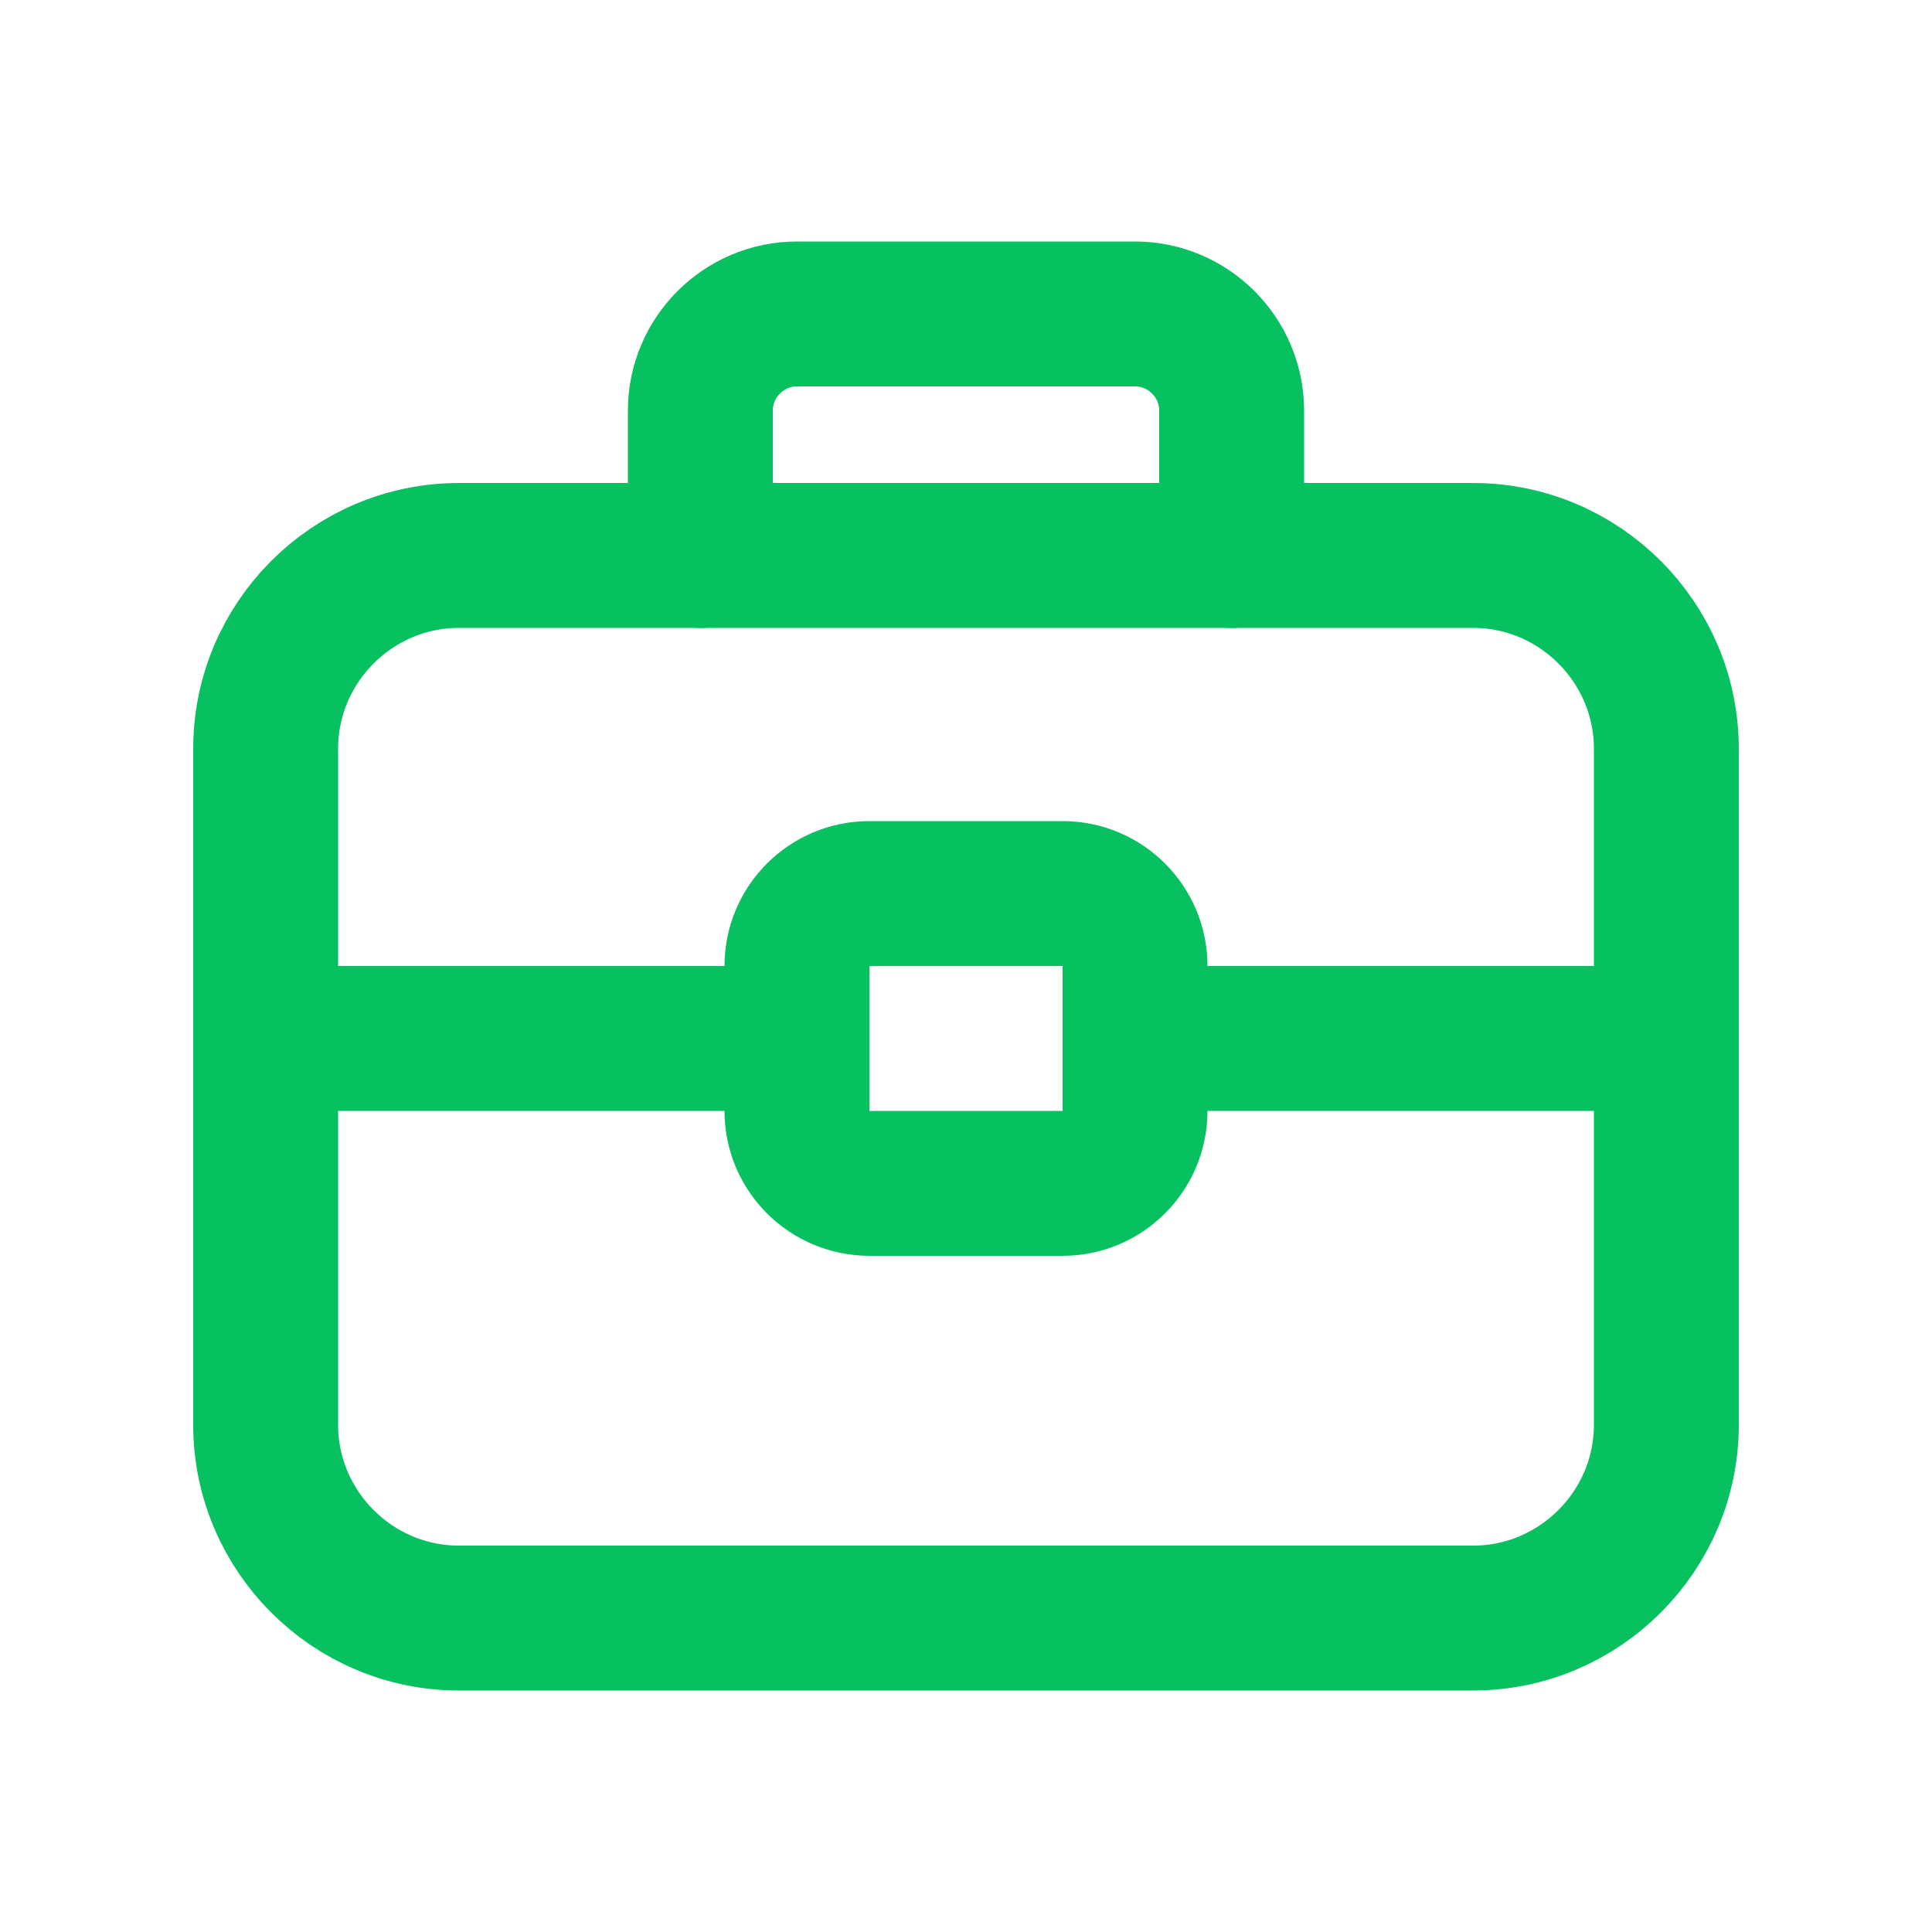
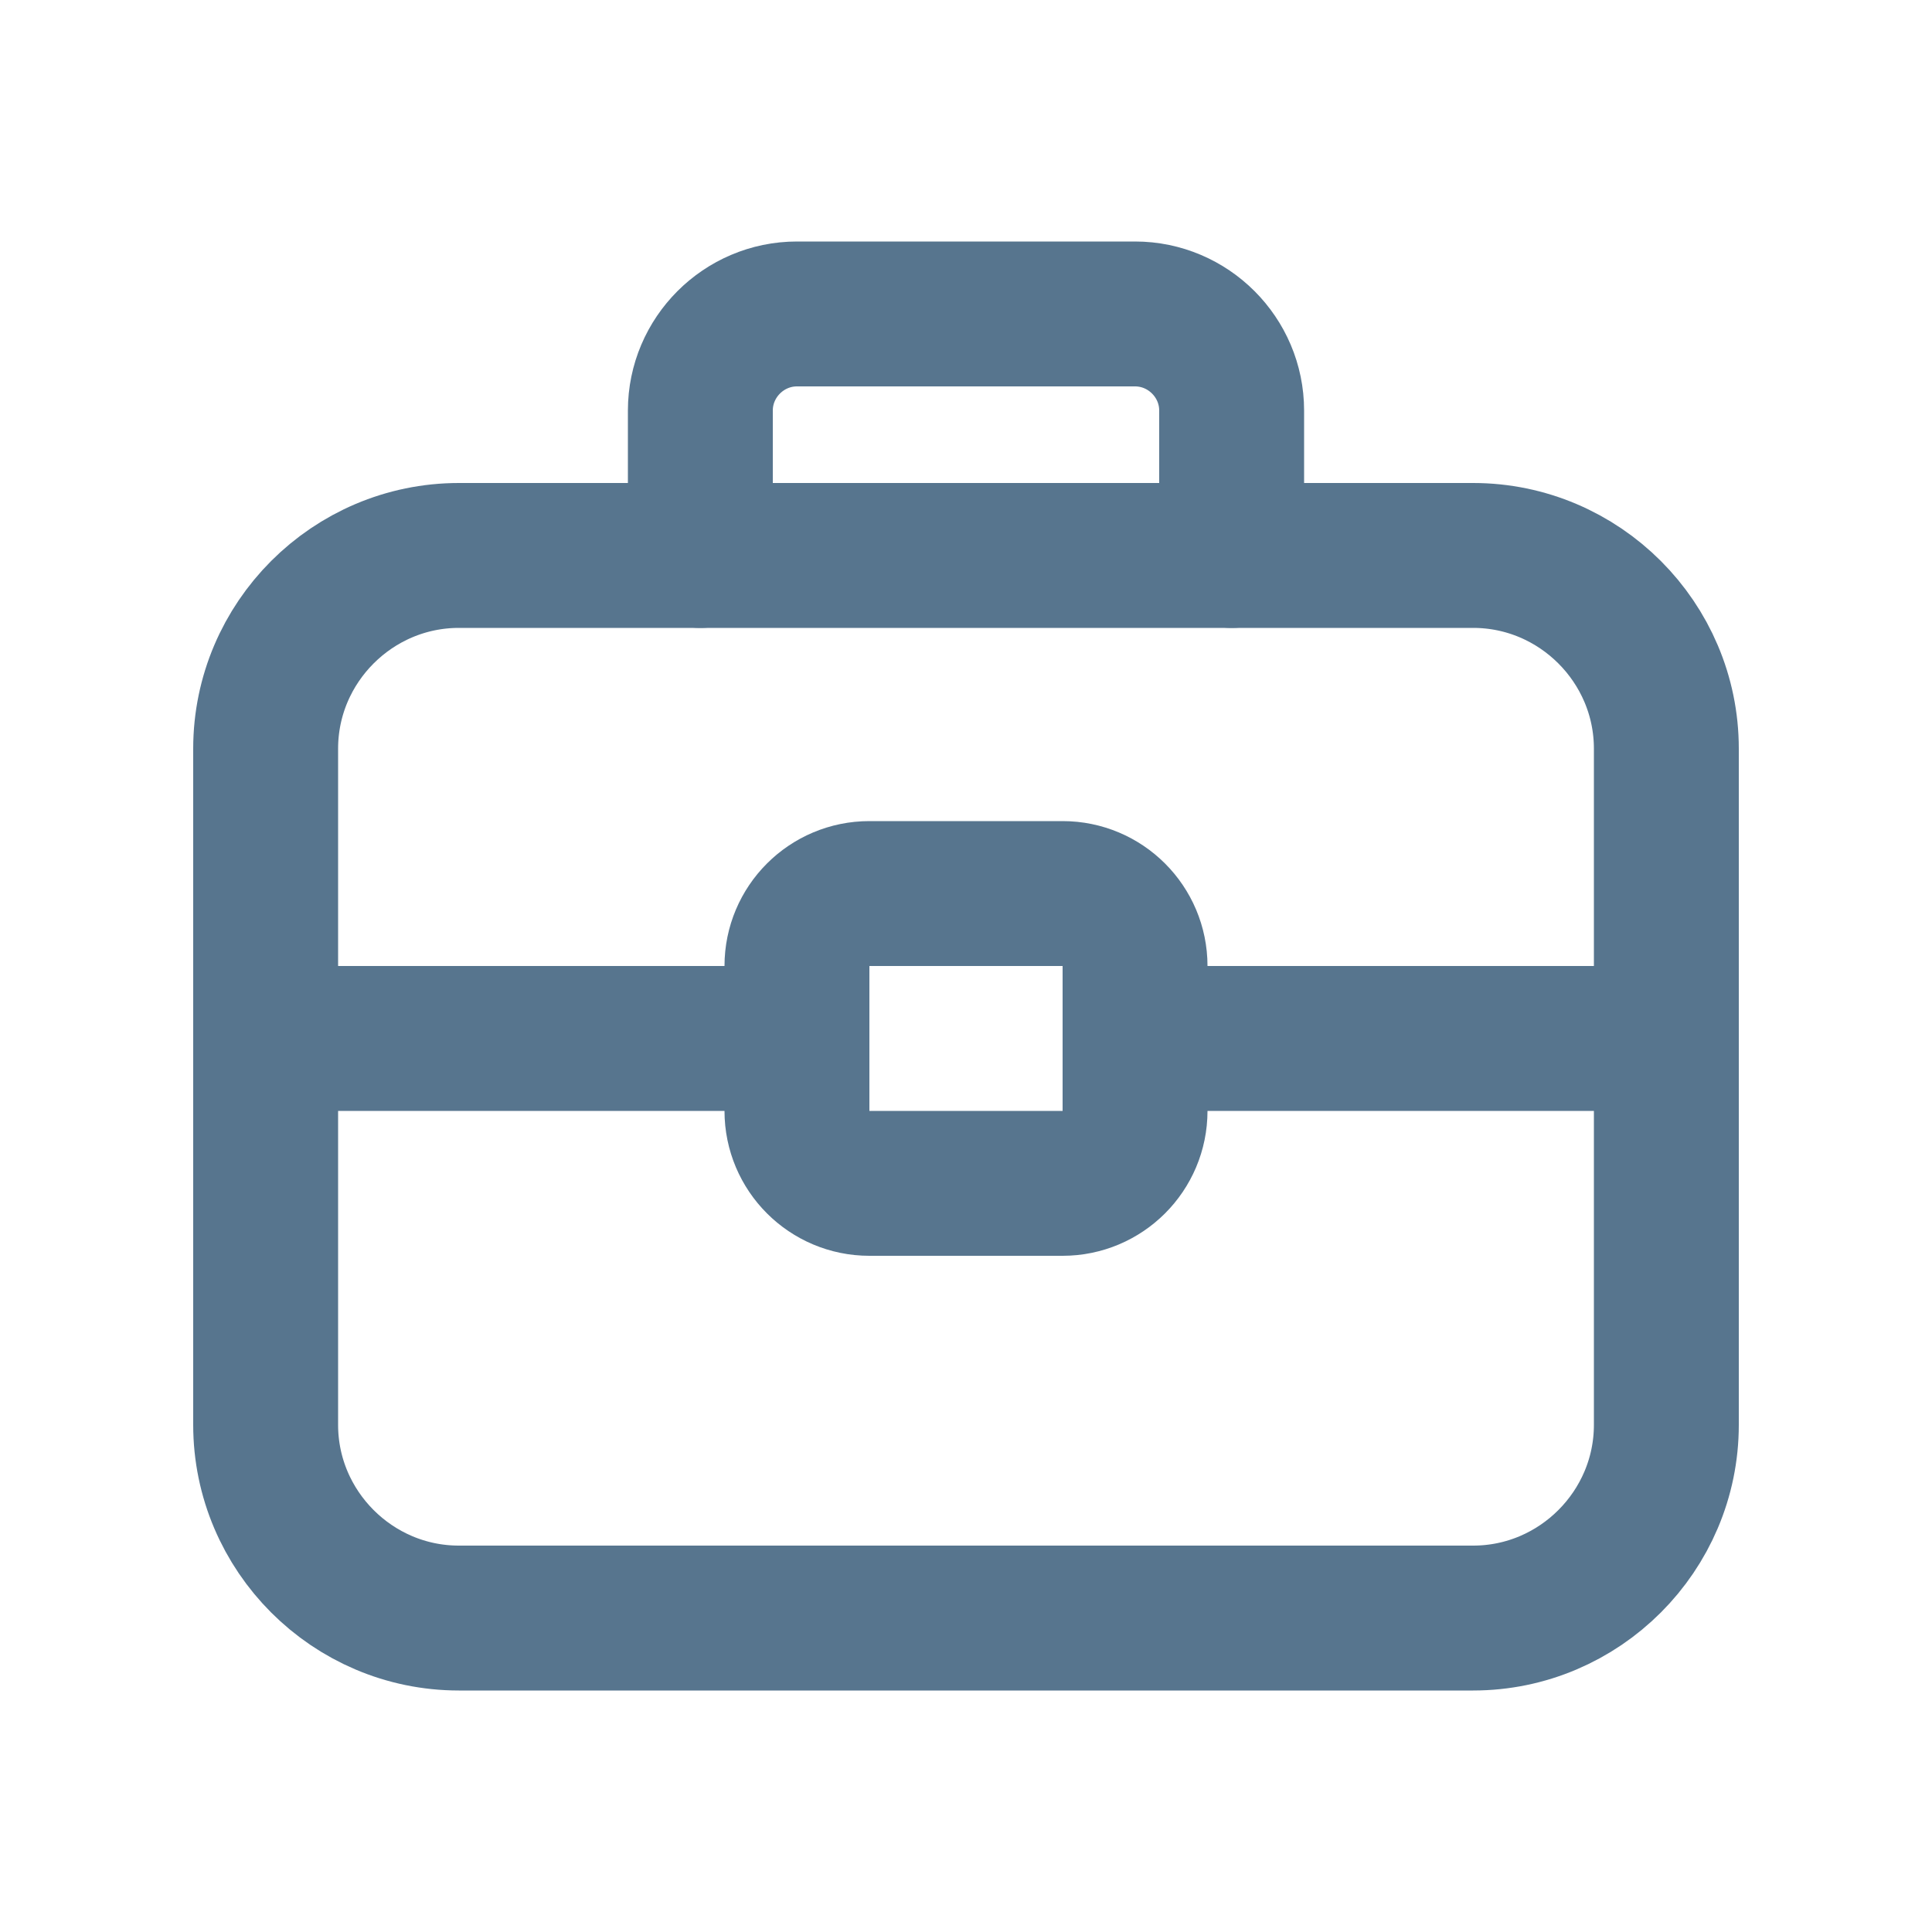
<svg xmlns="http://www.w3.org/2000/svg" width="20" height="20" viewBox="0 0 20 20" fill="none">
-   <path d="M7.25 5.75V4.25C7.25 3.7 7.7 3.25 8.25 3.25H11.75C12.3 3.25 12.75 3.7 12.75 4.25V5.75" stroke="#07C05F" stroke-width="1.5" stroke-linecap="round" stroke-linejoin="round" />
-   <path d="M4.75 5.75H15.25C16.35 5.75 17.25 6.65 17.25 7.75V14.75C17.25 15.85 16.35 16.75 15.25 16.75H4.75C3.65 16.75 2.75 15.85 2.75 14.75V7.75C2.75 6.65 3.65 5.75 4.75 5.75Z" stroke="#07C05F" stroke-width="1.5" stroke-linejoin="round" />
-   <path d="M2.75 10.75H8.25M11.75 10.75H17.25" stroke="#07C05F" stroke-width="1.5" stroke-linecap="round" />
-   <rect x="8.25" y="9.25" width="3.5" height="3" rx="0.75" stroke="#07C05F" stroke-width="1.5" stroke-linejoin="round" />
+   <path d="M7.25 5.75V4.25C7.25 3.7 7.7 3.25 8.25 3.25H11.75C12.3 3.25 12.75 3.7 12.75 4.25V5.75" stroke="#57758e" stroke-width="1.5" stroke-linecap="round" stroke-linejoin="round" />
+   <path d="M4.75 5.75H15.25C16.35 5.75 17.25 6.65 17.25 7.75V14.75C17.25 15.85 16.35 16.75 15.25 16.75H4.75C3.65 16.75 2.75 15.85 2.75 14.75V7.75C2.75 6.65 3.65 5.75 4.75 5.75Z" stroke="#57758e" stroke-width="1.5" stroke-linejoin="round" />
+   <path d="M2.75 10.75H8.25M11.75 10.75H17.25" stroke="#57758e" stroke-width="1.5" stroke-linecap="round" />
+   <rect x="8.25" y="9.25" width="3.5" height="3" rx="0.75" stroke="#57758e" stroke-width="1.5" stroke-linejoin="round" />
</svg>
